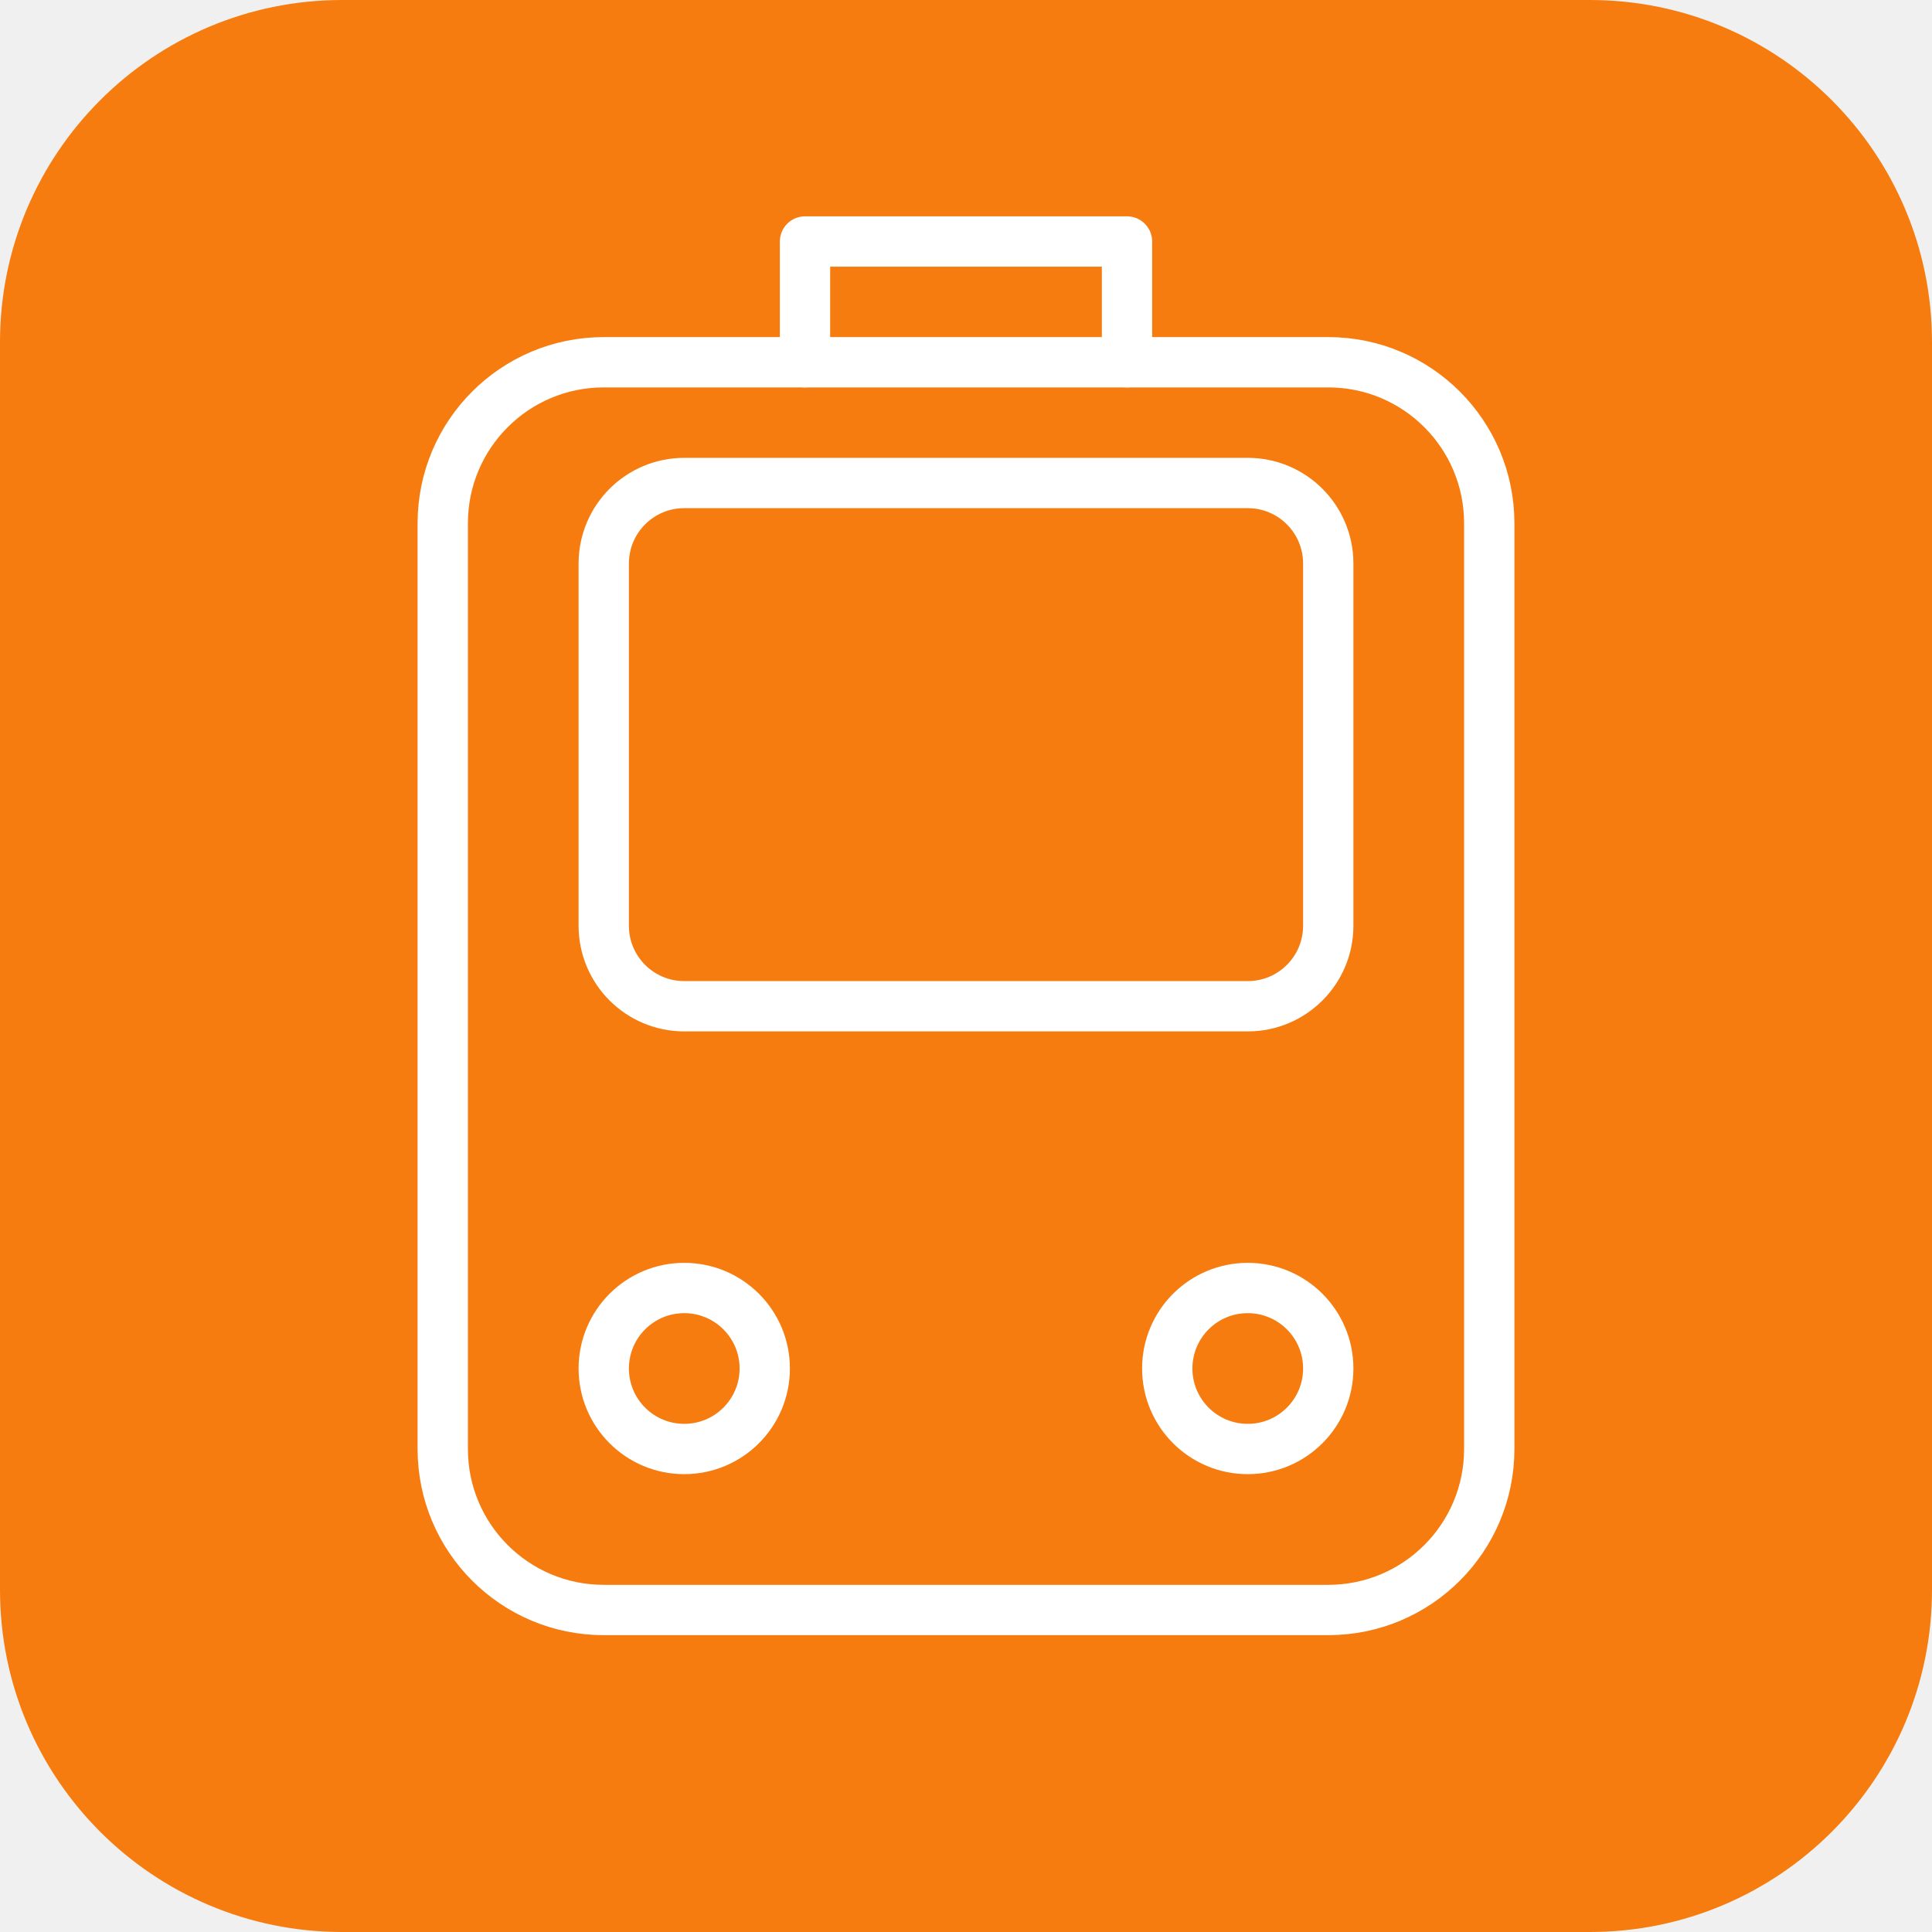
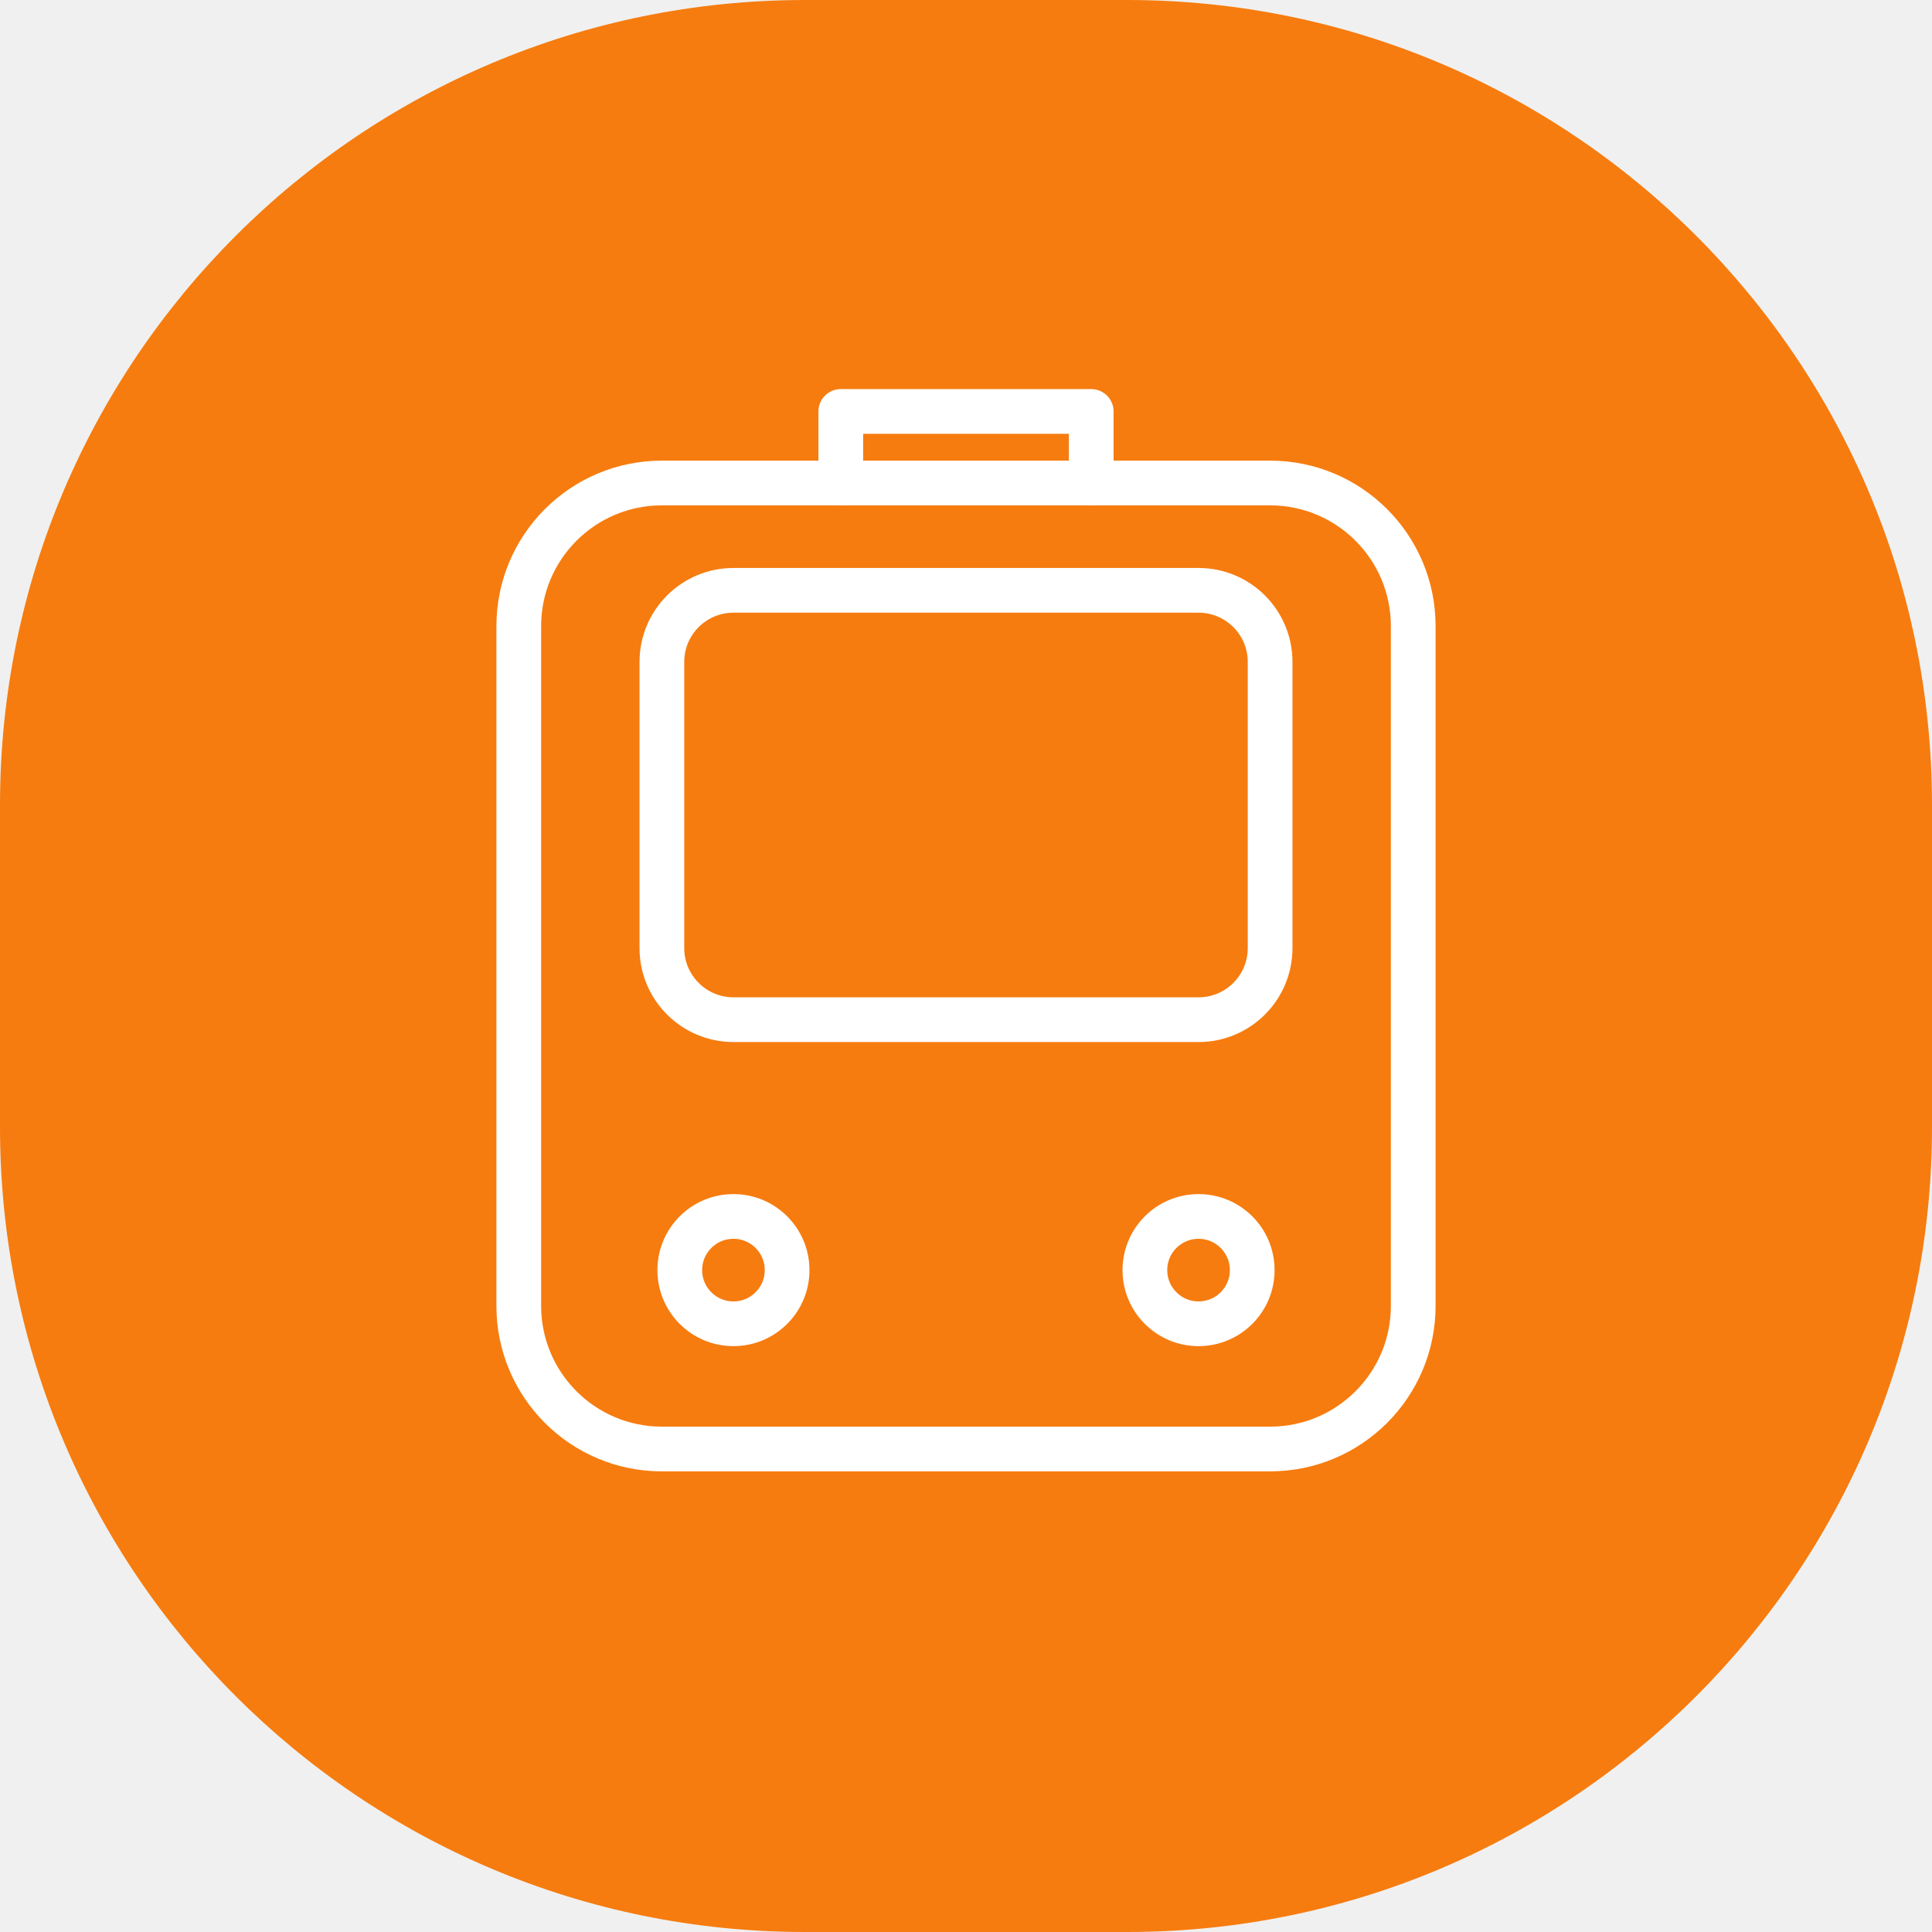
- <svg xmlns="http://www.w3.org/2000/svg" width="192" height="192" viewBox="0 0 192 192" fill="none">
-   <rect width="192" height="192" fill="#F67C0F" rx="34" />
-   <rect x="44" y="36" width="104" height="124" rx="16" stroke="white" stroke-width="5" />
-   <rect x="60" y="48" width="72" height="52" rx="8" stroke="white" stroke-width="5" />
-   <circle cx="68" cy="136" r="8" stroke="white" stroke-width="5" />
-   <circle cx="124" cy="136" r="8" stroke="white" stroke-width="5" />
-   <path d="M 80 36 V 24 L 112 24 V 36" stroke="white" stroke-width="5" stroke-linecap="round" stroke-linejoin="round" />
+ <svg xmlns="http://www.w3.org/2000/svg" width="108" height="108" viewBox="0 0 108 108" fill="none">
+   <rect width="108" height="108" fill="#F67C0F" rx="45" />
+   <g transform="translate(21, 21)">
+     <rect x="8" y="6" width="50" height="54" rx="8" stroke="white" stroke-width="2.5" />
+     <rect x="16" y="12" width="34" height="24" rx="4" stroke="white" stroke-width="2.5" />
+     <circle cx="20" cy="50" r="3" stroke="white" stroke-width="2.5" />
+     <circle cx="46" cy="50" r="3" stroke="white" stroke-width="2.5" />
+     <path d="M 26 6 V 2 L 40 2 V 6" stroke="white" stroke-width="2.5" stroke-linecap="round" stroke-linejoin="round" />
+   </g>
</svg>
